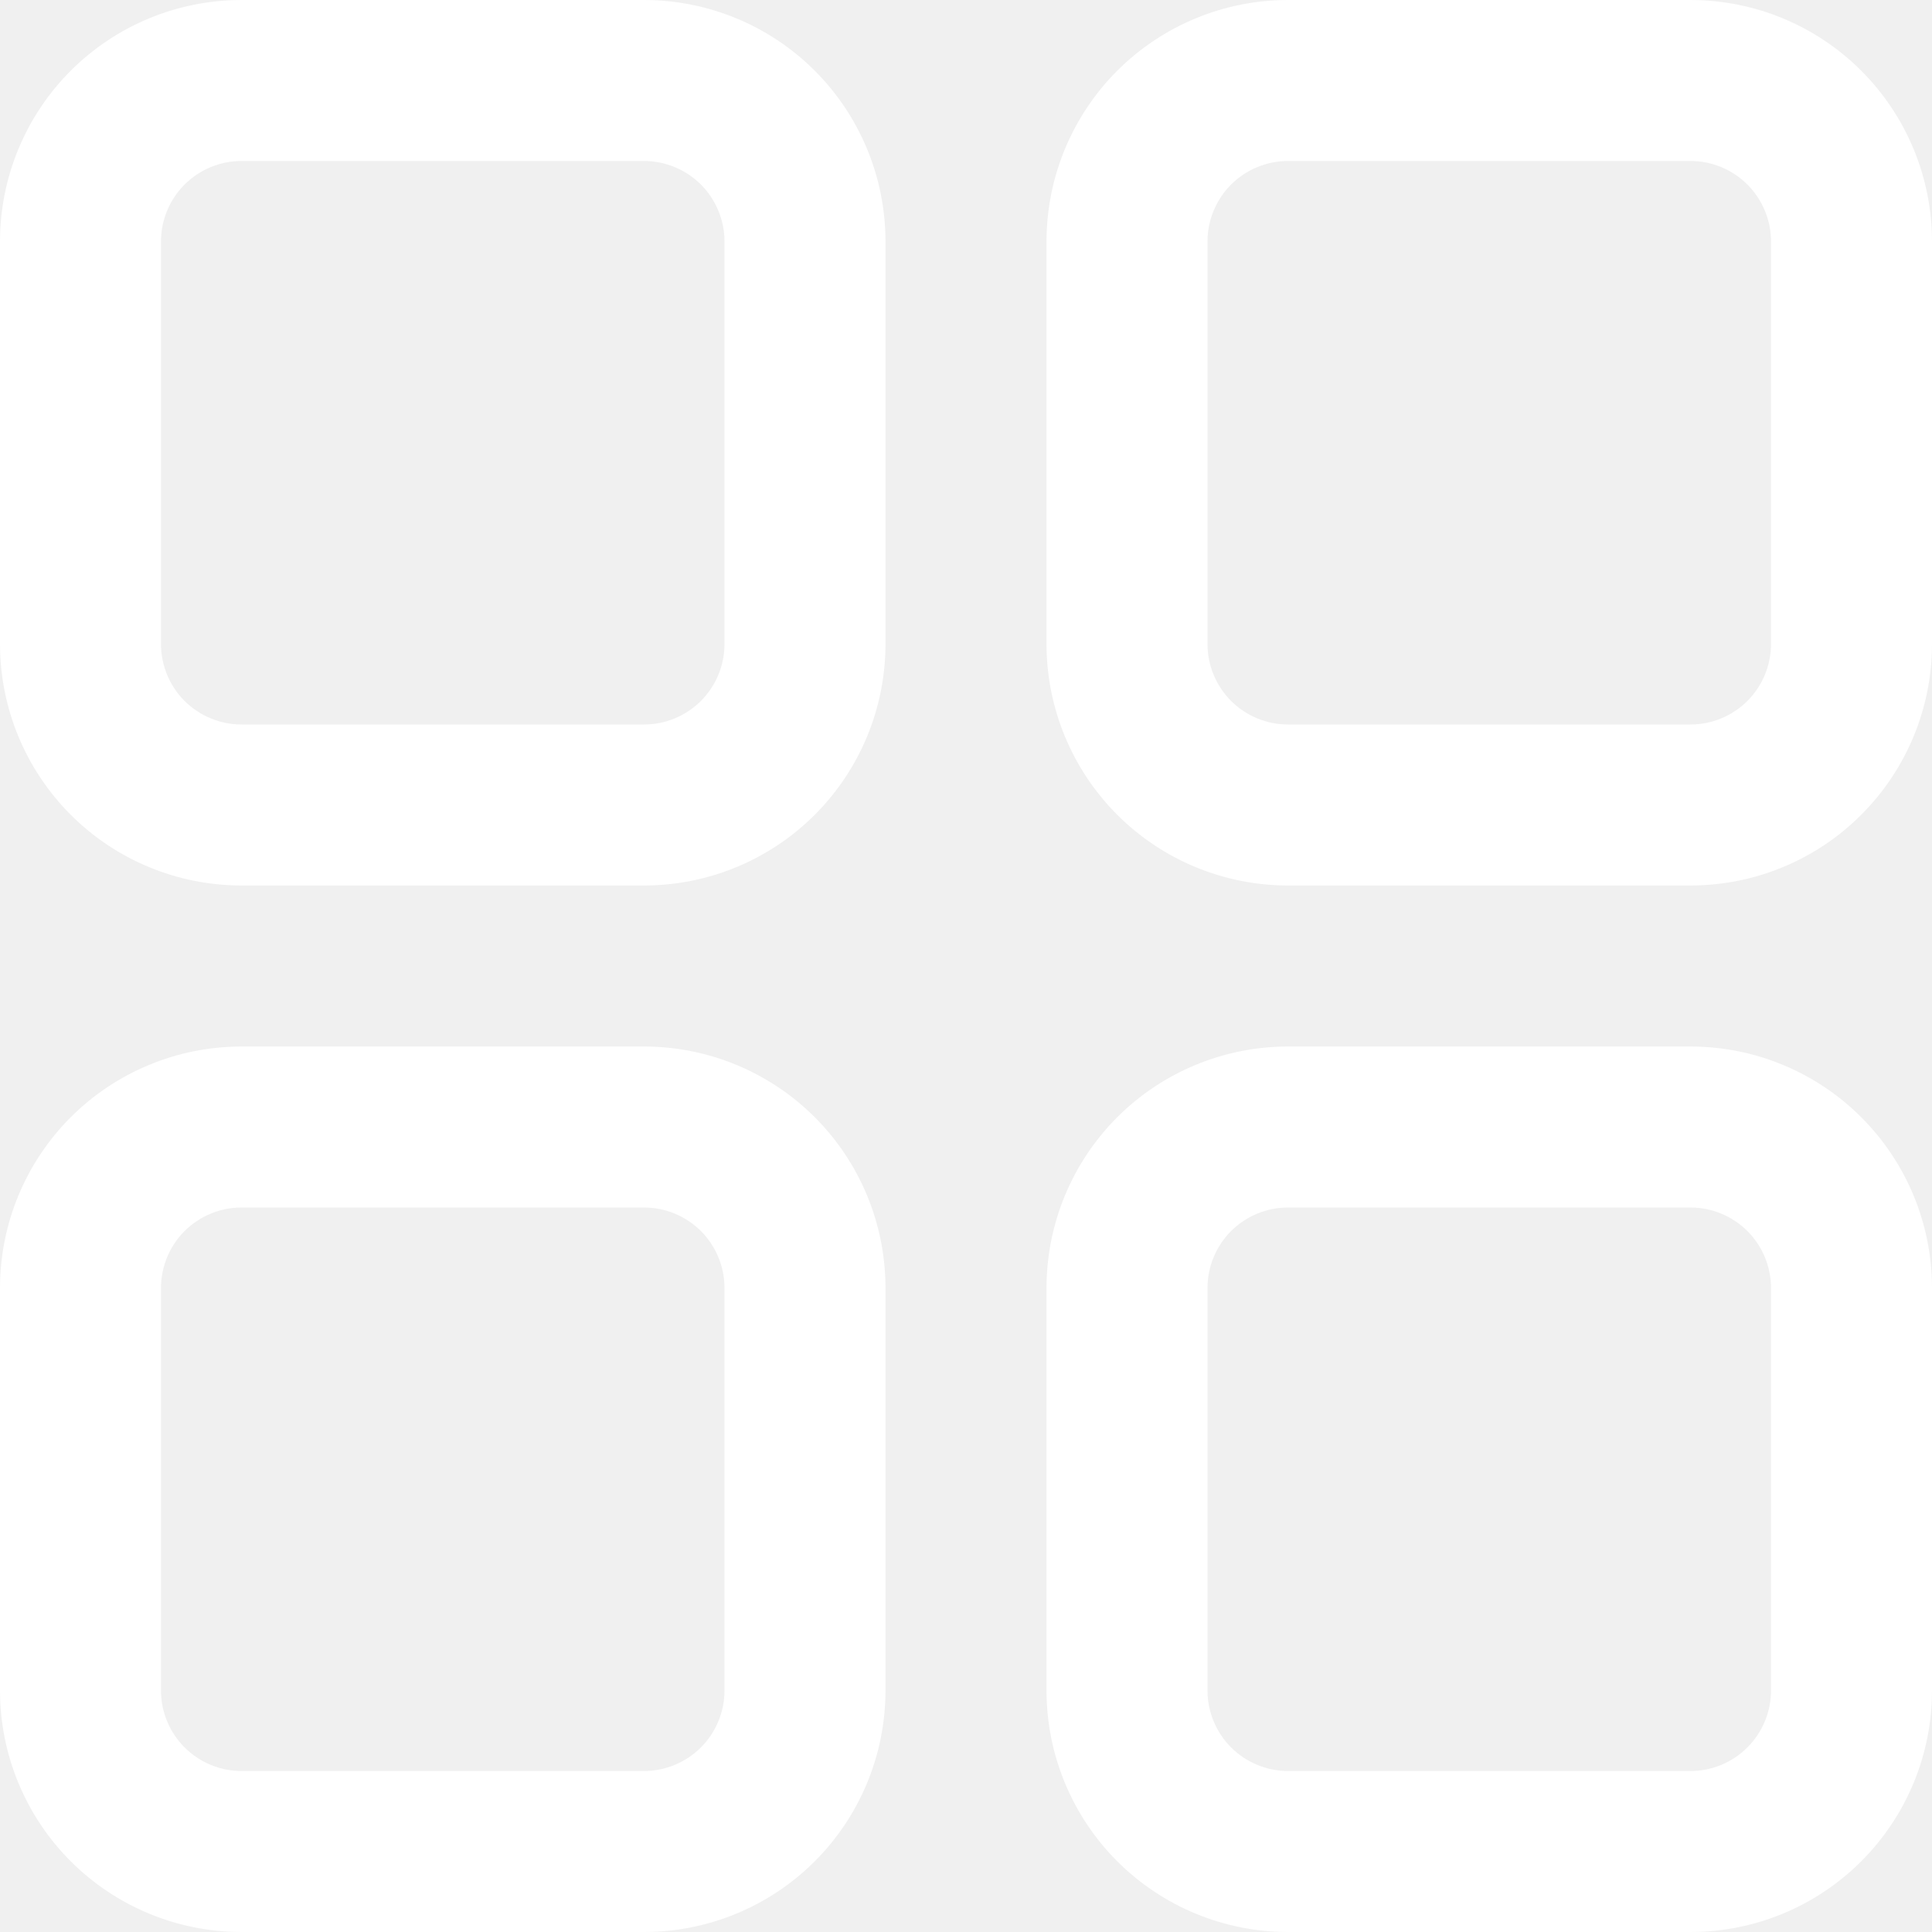
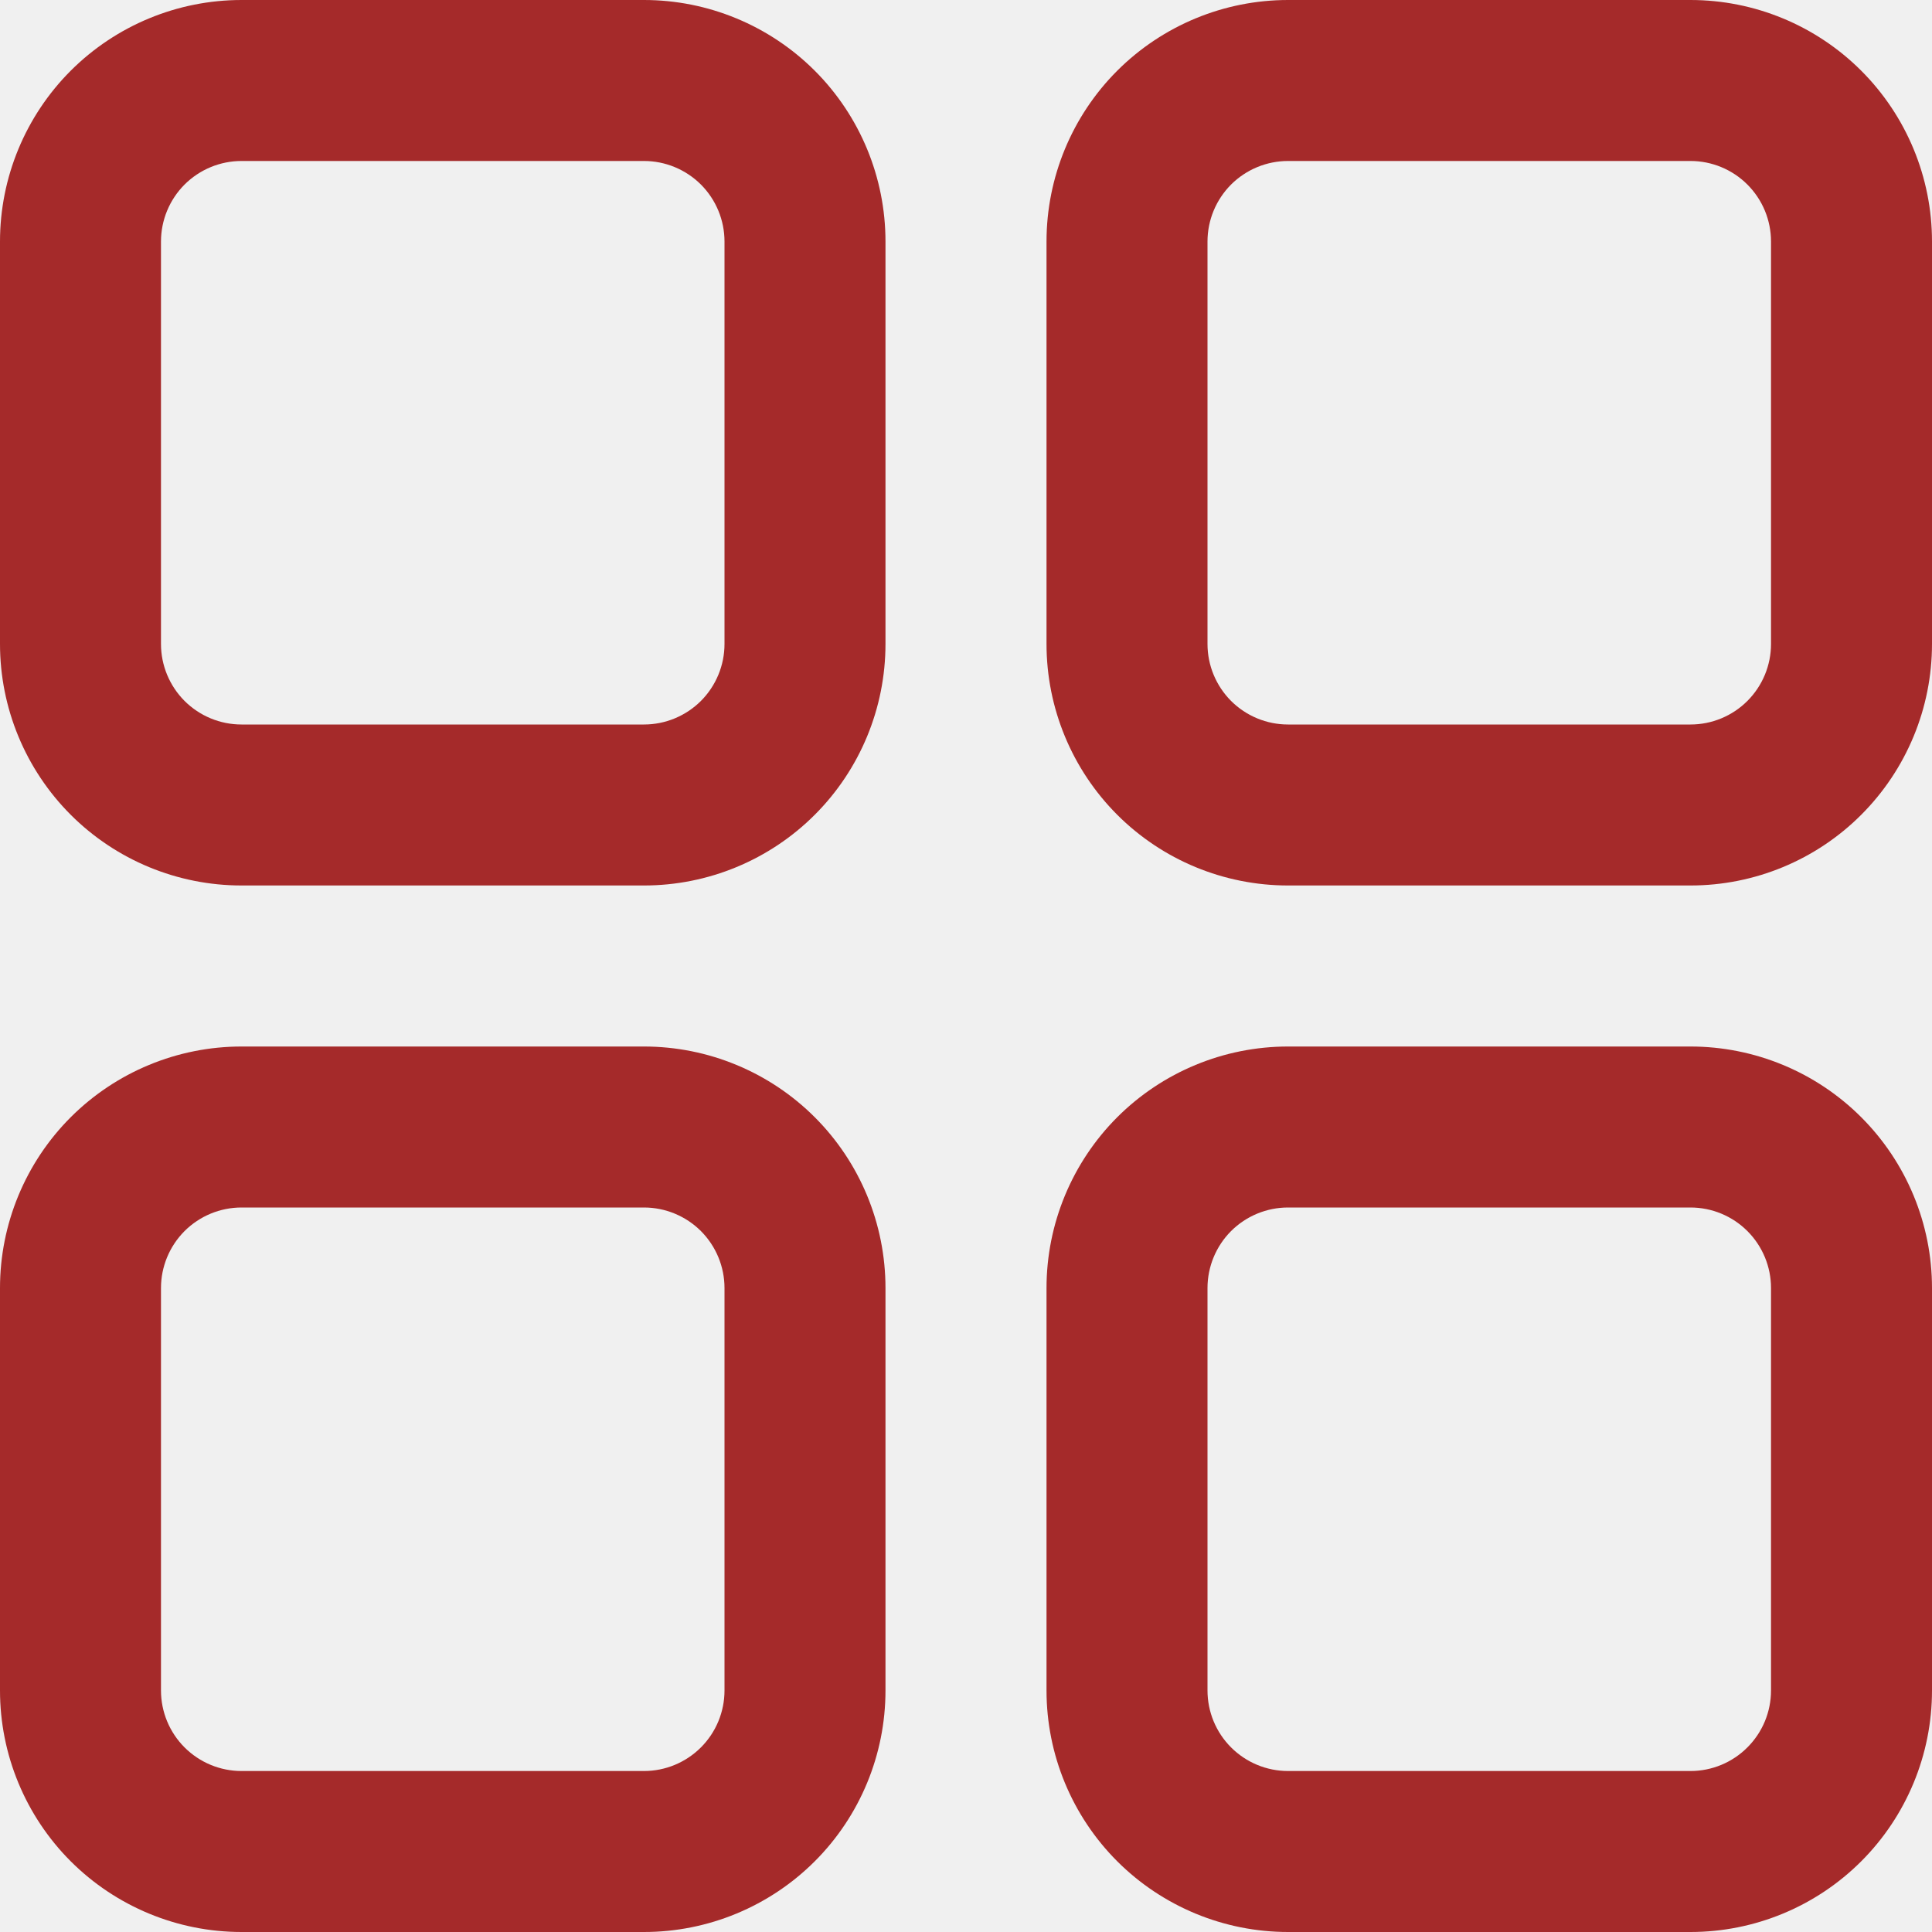
<svg xmlns="http://www.w3.org/2000/svg" width="40" height="40" viewBox="0 0 40 40" fill="none">
-   <path d="M13.333 0H5C3.674 0 2.402 0.527 1.464 1.464C0.527 2.402 0 3.674 0 5L0 13.333C0 14.659 0.527 15.931 1.464 16.869C2.402 17.807 3.674 18.333 5 18.333H13.333C14.659 18.333 15.931 17.807 16.869 16.869C17.807 15.931 18.333 14.659 18.333 13.333V5C18.333 3.674 17.807 2.402 16.869 1.464C15.931 0.527 14.659 0 13.333 0ZM15 13.333C15 13.775 14.824 14.199 14.512 14.512C14.199 14.824 13.775 15 13.333 15H5C4.558 15 4.134 14.824 3.821 14.512C3.509 14.199 3.333 13.775 3.333 13.333V5C3.333 4.558 3.509 4.134 3.821 3.821C4.134 3.509 4.558 3.333 5 3.333H13.333C13.775 3.333 14.199 3.509 14.512 3.821C14.824 4.134 15 4.558 15 5V13.333Z" fill="#FFFFFF" />
-   <path d="M35 0H26.667C25.341 0 24.069 0.527 23.131 1.464C22.194 2.402 21.667 3.674 21.667 5V13.333C21.667 14.659 22.194 15.931 23.131 16.869C24.069 17.807 25.341 18.333 26.667 18.333H35C36.326 18.333 37.598 17.807 38.535 16.869C39.473 15.931 40 14.659 40 13.333V5C40 3.674 39.473 2.402 38.535 1.464C37.598 0.527 36.326 0 35 0ZM36.667 13.333C36.667 13.775 36.491 14.199 36.178 14.512C35.866 14.824 35.442 15 35 15H26.667C26.225 15 25.801 14.824 25.488 14.512C25.176 14.199 25 13.775 25 13.333V5C25 4.558 25.176 4.134 25.488 3.821C25.801 3.509 26.225 3.333 26.667 3.333H35C35.442 3.333 35.866 3.509 36.178 3.821C36.491 4.134 36.667 4.558 36.667 5V13.333Z" fill="#FFFFFF" />
-   <path d="M13.333 21.667H5C3.674 21.667 2.402 22.194 1.464 23.131C0.527 24.069 0 25.341 0 26.667L0 35C0 36.326 0.527 37.598 1.464 38.536C2.402 39.473 3.674 40 5 40H13.333C14.659 40 15.931 39.473 16.869 38.536C17.807 37.598 18.333 36.326 18.333 35V26.667C18.333 25.341 17.807 24.069 16.869 23.131C15.931 22.194 14.659 21.667 13.333 21.667ZM15 35C15 35.442 14.824 35.866 14.512 36.178C14.199 36.491 13.775 36.667 13.333 36.667H5C4.558 36.667 4.134 36.491 3.821 36.178C3.509 35.866 3.333 35.442 3.333 35V26.667C3.333 26.225 3.509 25.801 3.821 25.488C4.134 25.176 4.558 25 5 25H13.333C13.775 25 14.199 25.176 14.512 25.488C14.824 25.801 15 26.225 15 26.667V35Z" fill="#FFFFFF" />
-   <path d="M35 21.667H26.667C25.341 21.667 24.069 22.194 23.131 23.131C22.194 24.069 21.667 25.341 21.667 26.667V35C21.667 36.326 22.194 37.598 23.131 38.536C24.069 39.473 25.341 40 26.667 40H35C36.326 40 37.598 39.473 38.535 38.536C39.473 37.598 40 36.326 40 35V26.667C40 25.341 39.473 24.069 38.535 23.131C37.598 22.194 36.326 21.667 35 21.667ZM36.667 35C36.667 35.442 36.491 35.866 36.178 36.178C35.866 36.491 35.442 36.667 35 36.667H26.667C26.225 36.667 25.801 36.491 25.488 36.178C25.176 35.866 25 35.442 25 35V26.667C25 26.225 25.176 25.801 25.488 25.488C25.801 25.176 26.225 25 26.667 25H35C35.442 25 35.866 25.176 36.178 25.488C36.491 25.801 36.667 26.225 36.667 26.667V35Z" fill="#FFFFFF" />
+   <path d="M13.333 0H5C3.674 0 2.402 0.527 1.464 1.464C0.527 2.402 0 3.674 0 5L0 13.333C0 14.659 0.527 15.931 1.464 16.869C2.402 17.807 3.674 18.333 5 18.333H13.333C14.659 18.333 15.931 17.807 16.869 16.869C17.807 15.931 18.333 14.659 18.333 13.333V5C18.333 3.674 17.807 2.402 16.869 1.464C15.931 0.527 14.659 0 13.333 0ZM15 13.333C15 13.775 14.824 14.199 14.512 14.512C14.199 14.824 13.775 15 13.333 15H5C4.558 15 4.134 14.824 3.821 14.512C3.509 14.199 3.333 13.775 3.333 13.333V5C3.333 4.558 3.509 4.134 3.821 3.821C4.134 3.509 4.558 3.333 5 3.333H13.333C13.775 3.333 14.199 3.509 14.512 3.821C14.824 4.134 15 4.558 15 5V13.333Z" fill="#A52A2A" />
+   <path d="M35 0H26.667C25.341 0 24.069 0.527 23.131 1.464C22.194 2.402 21.667 3.674 21.667 5V13.333C21.667 14.659 22.194 15.931 23.131 16.869C24.069 17.807 25.341 18.333 26.667 18.333H35C36.326 18.333 37.598 17.807 38.535 16.869C39.473 15.931 40 14.659 40 13.333V5C40 3.674 39.473 2.402 38.535 1.464C37.598 0.527 36.326 0 35 0ZM36.667 13.333C36.667 13.775 36.491 14.199 36.178 14.512C35.866 14.824 35.442 15 35 15H26.667C26.225 15 25.801 14.824 25.488 14.512C25.176 14.199 25 13.775 25 13.333V5C25 4.558 25.176 4.134 25.488 3.821C25.801 3.509 26.225 3.333 26.667 3.333H35C35.442 3.333 35.866 3.509 36.178 3.821C36.491 4.134 36.667 4.558 36.667 5V13.333Z" fill="#A52A2A" />
+   <path d="M13.333 21.667H5C3.674 21.667 2.402 22.194 1.464 23.131C0.527 24.069 0 25.341 0 26.667L0 35C0 36.326 0.527 37.598 1.464 38.536C2.402 39.473 3.674 40 5 40H13.333C14.659 40 15.931 39.473 16.869 38.536C17.807 37.598 18.333 36.326 18.333 35V26.667C18.333 25.341 17.807 24.069 16.869 23.131C15.931 22.194 14.659 21.667 13.333 21.667ZM15 35C15 35.442 14.824 35.866 14.512 36.178C14.199 36.491 13.775 36.667 13.333 36.667H5C4.558 36.667 4.134 36.491 3.821 36.178C3.509 35.866 3.333 35.442 3.333 35V26.667C3.333 26.225 3.509 25.801 3.821 25.488C4.134 25.176 4.558 25 5 25H13.333C13.775 25 14.199 25.176 14.512 25.488C14.824 25.801 15 26.225 15 26.667V35Z" fill="#A52A2A" />
+   <path d="M35 21.667H26.667C25.341 21.667 24.069 22.194 23.131 23.131C22.194 24.069 21.667 25.341 21.667 26.667V35C21.667 36.326 22.194 37.598 23.131 38.536C24.069 39.473 25.341 40 26.667 40H35C36.326 40 37.598 39.473 38.535 38.536C39.473 37.598 40 36.326 40 35V26.667C40 25.341 39.473 24.069 38.535 23.131C37.598 22.194 36.326 21.667 35 21.667ZM36.667 35C36.667 35.442 36.491 35.866 36.178 36.178C35.866 36.491 35.442 36.667 35 36.667H26.667C26.225 36.667 25.801 36.491 25.488 36.178C25.176 35.866 25 35.442 25 35V26.667C25 26.225 25.176 25.801 25.488 25.488C25.801 25.176 26.225 25 26.667 25H35C35.442 25 35.866 25.176 36.178 25.488C36.491 25.801 36.667 26.225 36.667 26.667V35Z" fill="#A52A2A" />
</svg>
